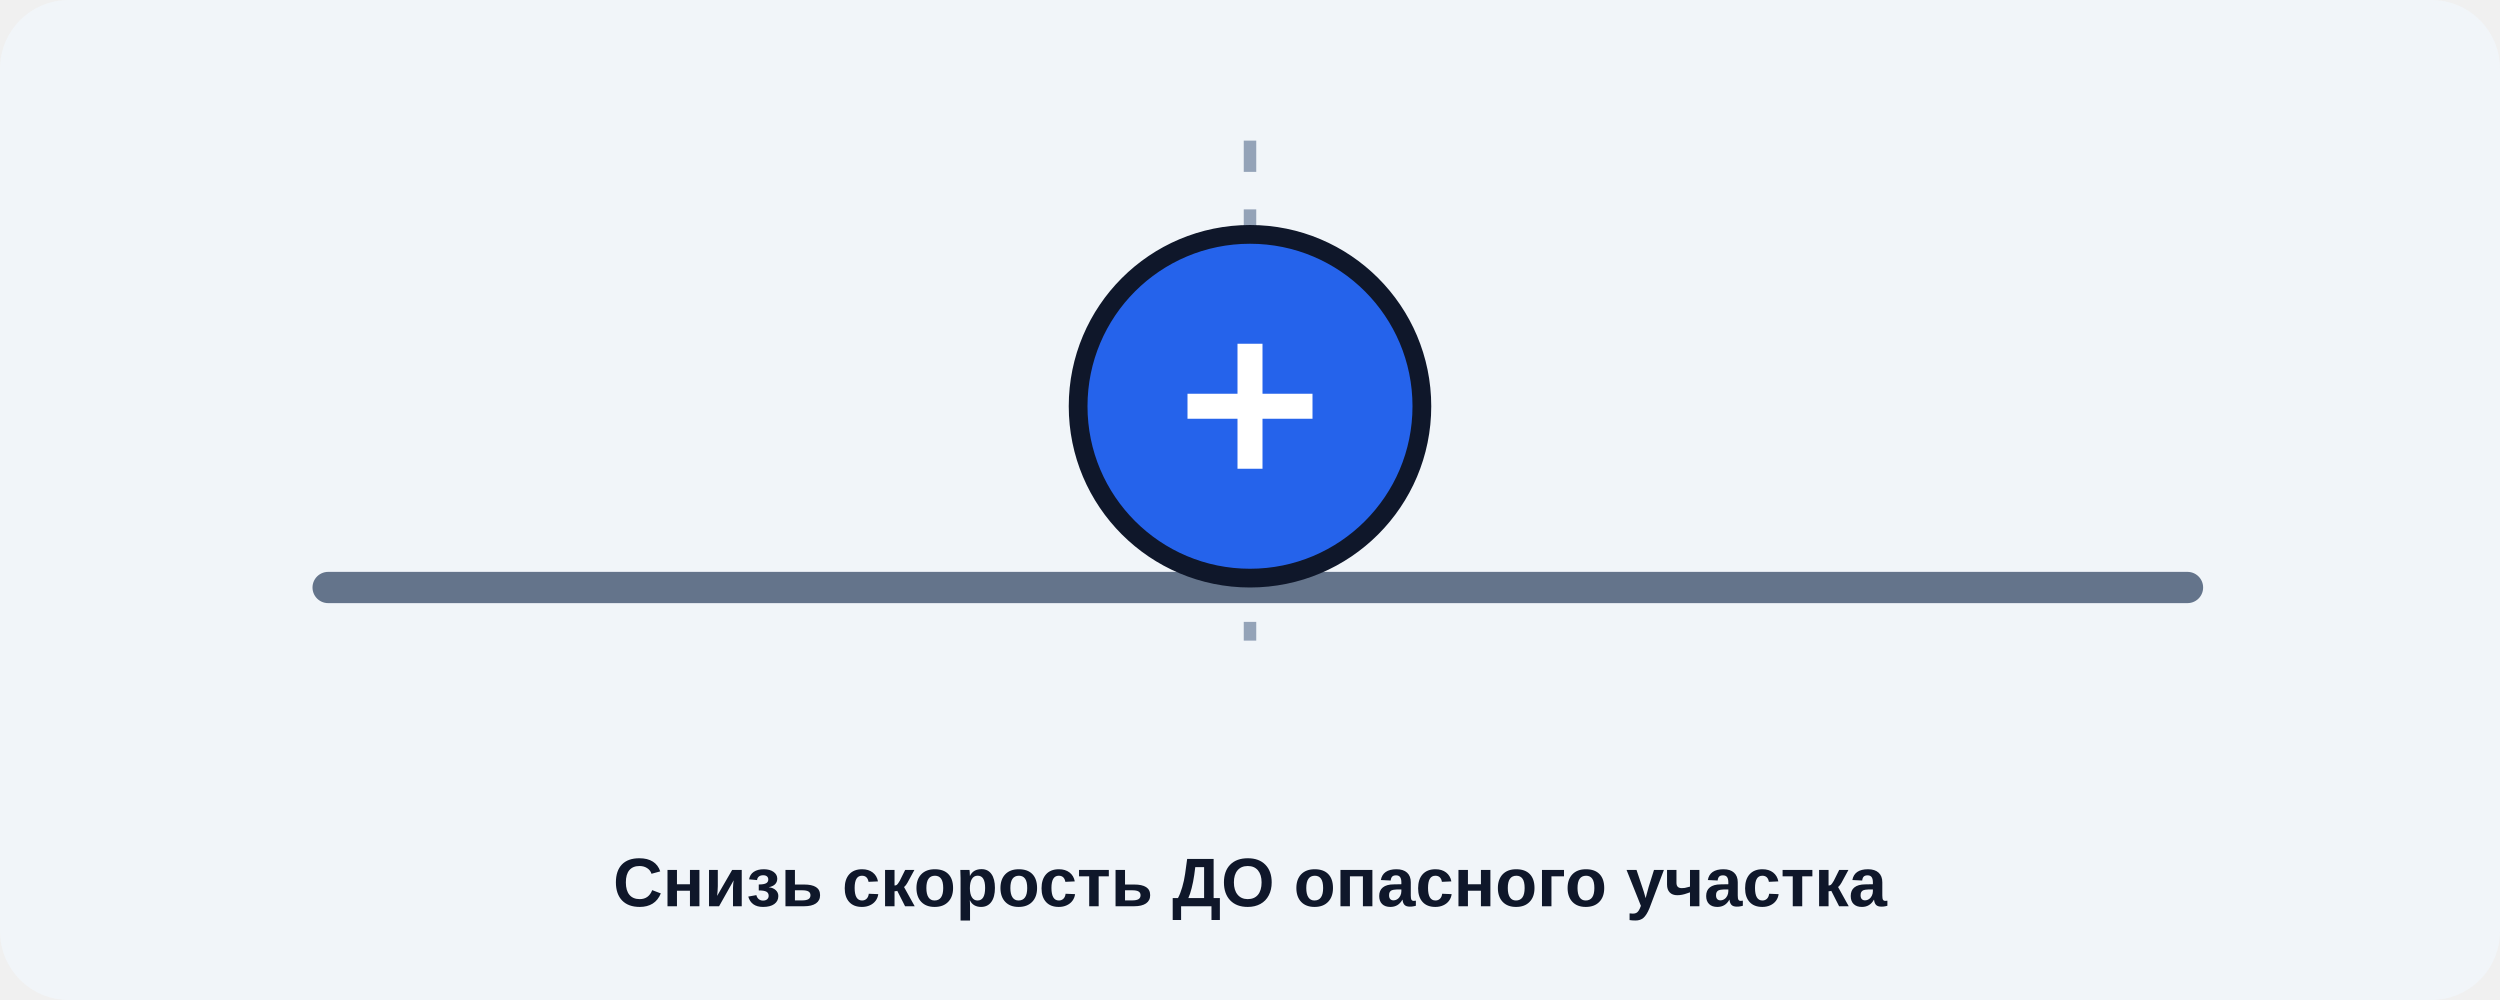
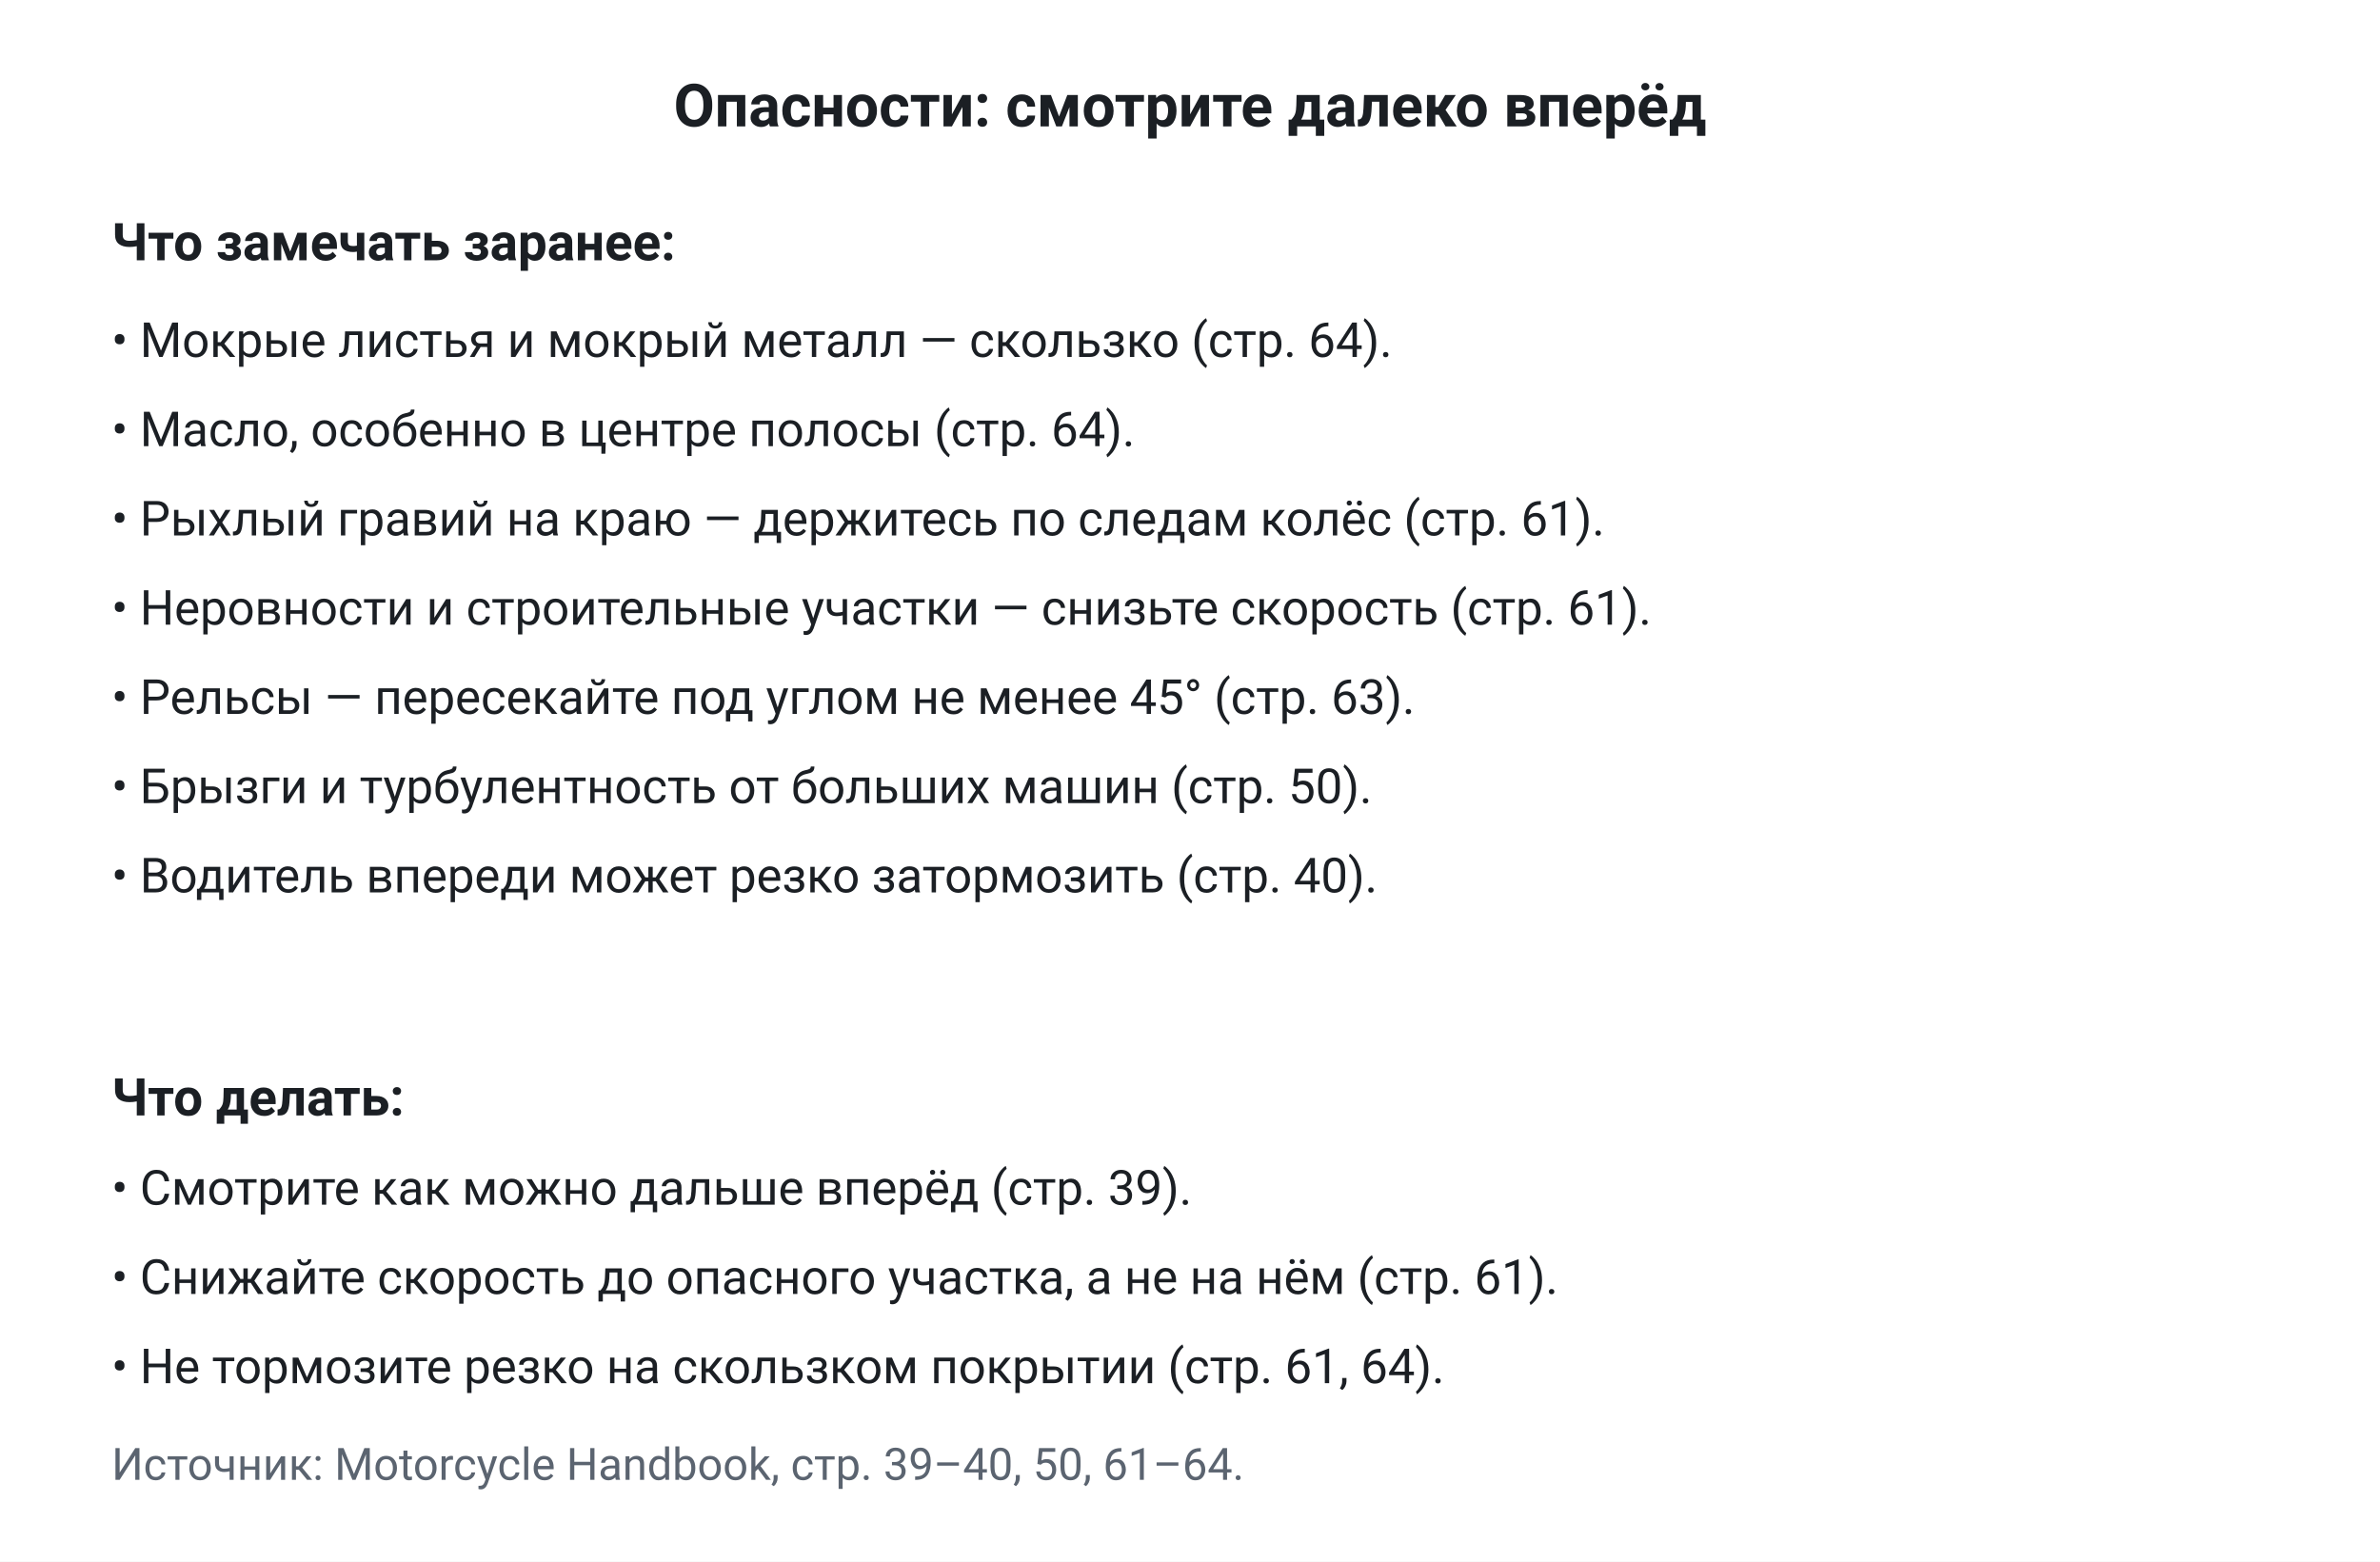
- <svg xmlns="http://www.w3.org/2000/svg" viewBox="0 0 800 320" role="img" aria-label="Учебная схема: Снизь скорость ДО опасного участка">
-   <rect width="800" height="320" rx="22" fill="#f1f5f9" />
-   <path d="M105 188 L700 188" stroke="#64748b" stroke-width="10" stroke-linecap="round" />
-   <path d="M400 45 V205" stroke="#94a3b8" stroke-width="4" stroke-dasharray="10 12" />
-   <circle cx="400" cy="130" r="55" fill="#2563eb" stroke="#0f172a" stroke-width="6" />
-   <path d="M380 130 L420 130 M400 110 L400 150" stroke="white" stroke-width="8" />
-   <text x="400" y="290" text-anchor="middle" font-family="Arial,sans-serif" font-size="22" font-weight="bold" fill="#0f172a">Снизь скорость ДО опасного участка</text>
+ <svg xmlns="http://www.w3.org/2000/svg" viewBox="0 0 640 420" role="img" aria-label="Опасности на дороге">
+   <rect width="640" height="420" fill="#ffffff" />
+   <text x="320" y="34" font-family="system-ui,-apple-system,Segoe UI,Roboto,sans-serif" font-size="16" font-weight="bold" fill="#1b1f24" text-anchor="middle">Опасности: смотрите далеко вперёд</text>
+   <text x="30" y="70" font-family="system-ui,-apple-system,Segoe UI,Roboto,sans-serif" font-size="14" font-weight="bold" fill="#1b1f24" text-anchor="start">Что замечать заранее:</text>
+   <text x="30" y="96" font-family="system-ui,-apple-system,Segoe UI,Roboto,sans-serif" font-size="13" font-weight="normal" fill="#1b1f24" text-anchor="start">• Мокрые листья и мокрый металл — скользко (стр. 64).</text>
+   <text x="30" y="120" font-family="system-ui,-apple-system,Segoe UI,Roboto,sans-serif" font-size="13" font-weight="normal" fill="#1b1f24" text-anchor="start">• Масло, особенно в центре полосы (стр. 64).</text>
+   <text x="30" y="144" font-family="system-ui,-apple-system,Segoe UI,Roboto,sans-serif" font-size="13" font-weight="normal" fill="#1b1f24" text-anchor="start">• Рыхлый гравий на краю — держитесь по следам колёс (стр. 61).</text>
+   <text x="30" y="168" font-family="system-ui,-apple-system,Segoe UI,Roboto,sans-serif" font-size="13" font-weight="normal" fill="#1b1f24" text-anchor="start">• Неровности и строительные участки — снизьте скорость (стр. 61).</text>
+   <text x="30" y="192" font-family="system-ui,-apple-system,Segoe UI,Roboto,sans-serif" font-size="13" font-weight="normal" fill="#1b1f24" text-anchor="start">• Рельсы — пересекайте под углом не менее 45° (стр. 63).</text>
+   <text x="30" y="216" font-family="system-ui,-apple-system,Segoe UI,Roboto,sans-serif" font-size="13" font-weight="normal" fill="#1b1f24" text-anchor="start">• Брызги и турбулентность от больших машин (стр. 50).</text>
+   <text x="30" y="240" font-family="system-ui,-apple-system,Segoe UI,Roboto,sans-serif" font-size="13" font-weight="normal" fill="#1b1f24" text-anchor="start">• Водитель впереди может резко затормозить (стр. 40).</text>
+   <text x="30" y="300" font-family="system-ui,-apple-system,Segoe UI,Roboto,sans-serif" font-size="14" font-weight="bold" fill="#1b1f24" text-anchor="start">Что делать:</text>
+   <text x="30" y="324" font-family="system-ui,-apple-system,Segoe UI,Roboto,sans-serif" font-size="13" font-weight="normal" fill="#1b1f24" text-anchor="start">• Смотрите как можно дальше вперёд (стр. 39).</text>
+   <text x="30" y="348" font-family="system-ui,-apple-system,Segoe UI,Roboto,sans-serif" font-size="13" font-weight="normal" fill="#1b1f24" text-anchor="start">• Снижайте скорость до опасного участка, а не на нём (стр. 61).</text>
+   <text x="30" y="372" font-family="system-ui,-apple-system,Segoe UI,Roboto,sans-serif" font-size="13" font-weight="normal" fill="#1b1f24" text-anchor="start">• Не тормозите резко на скользком покрытии (стр. 61, 64).</text>
+   <text x="30" y="398" font-family="system-ui,-apple-system,Segoe UI,Roboto,sans-serif" font-size="12" font-weight="normal" fill="#5b6470" text-anchor="start">Источник: Motorcycle Handbook, стр. 39–40, 50, 61–64.</text>
</svg>
